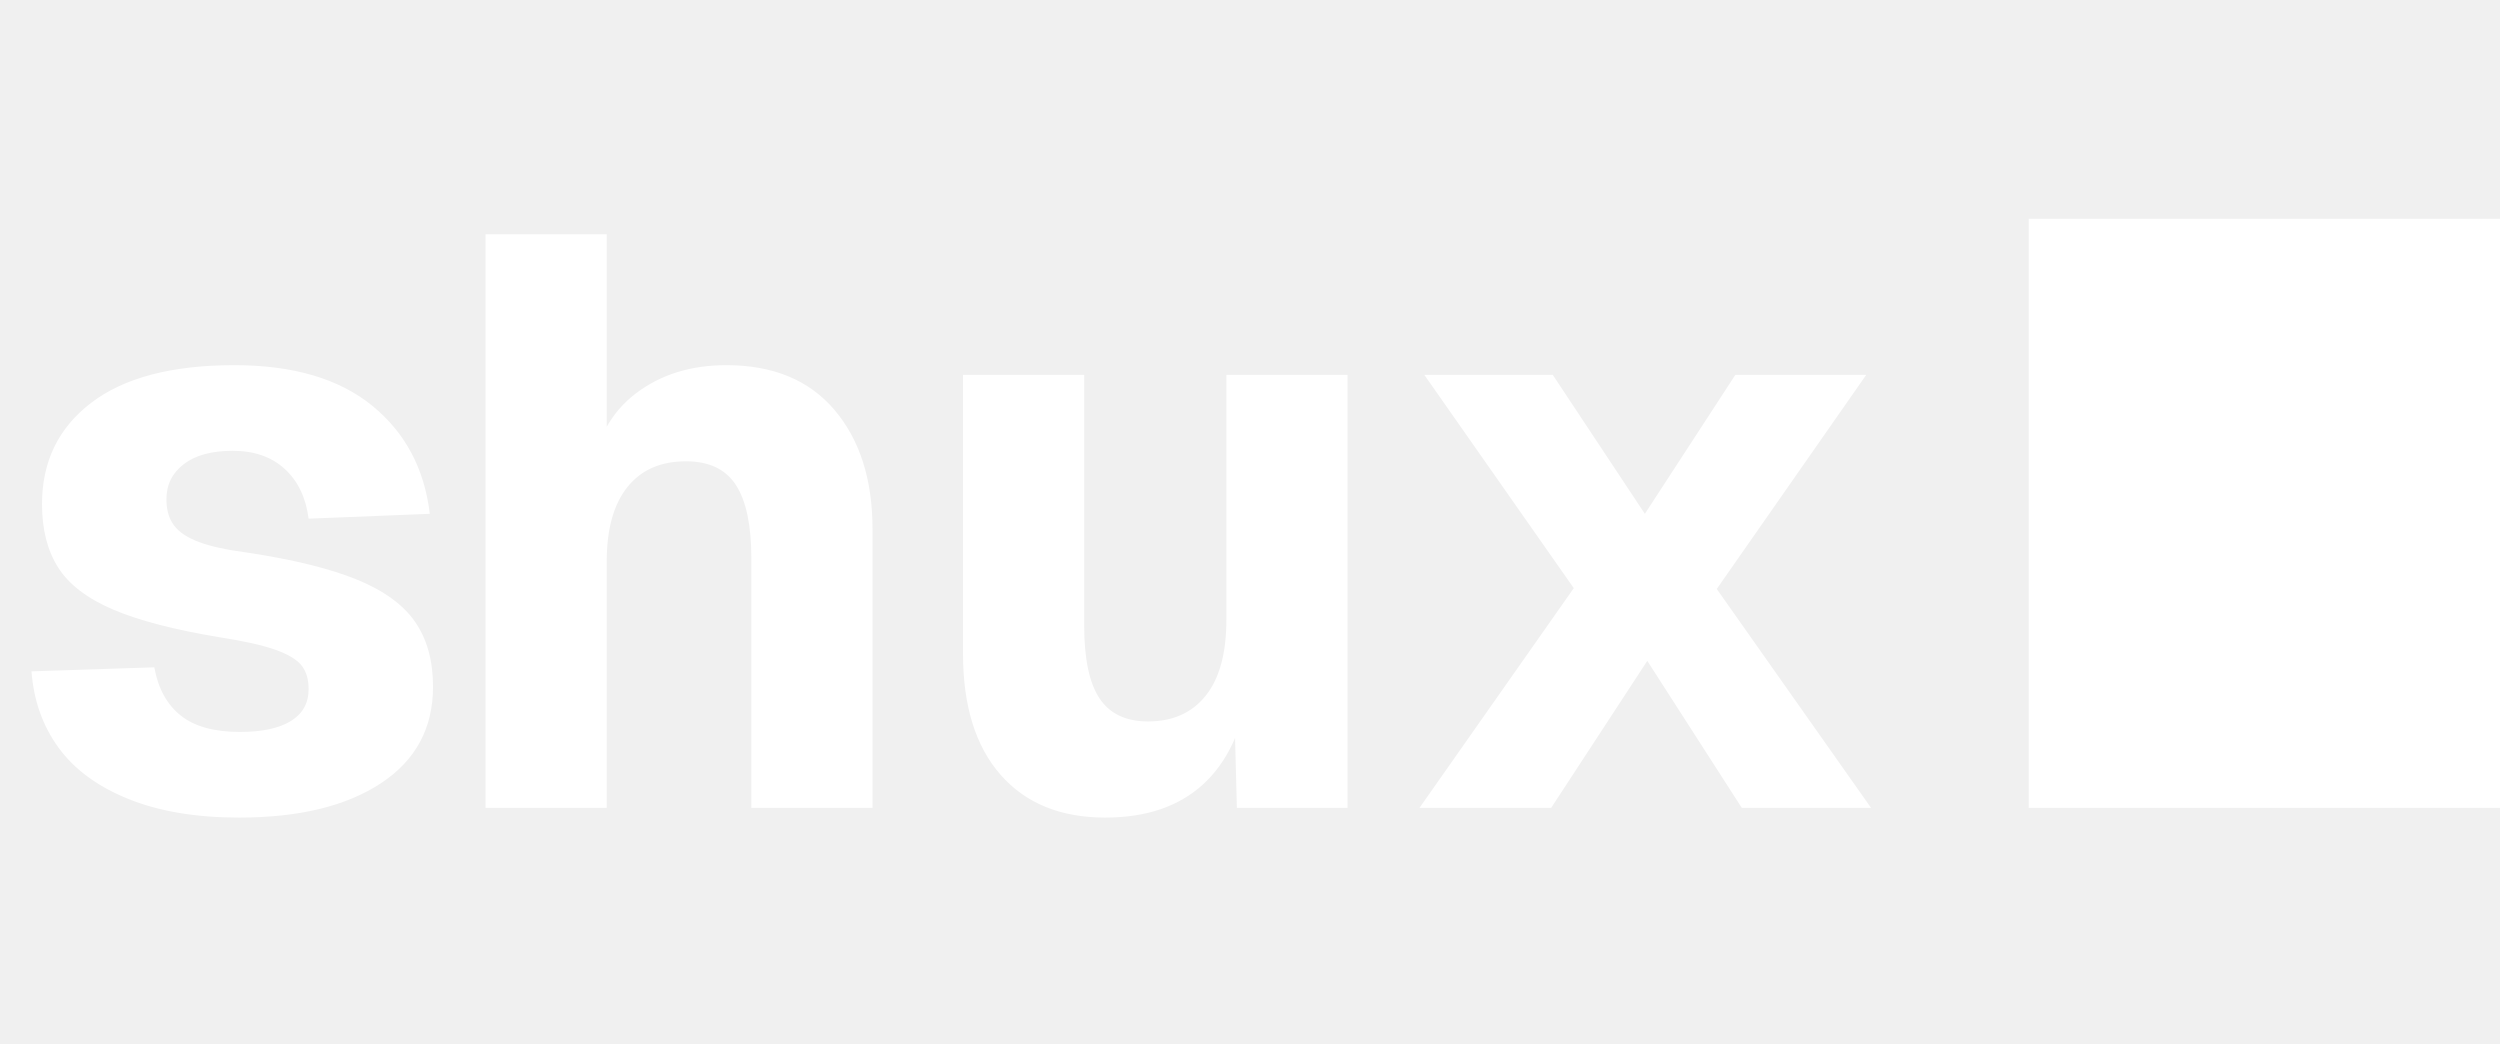
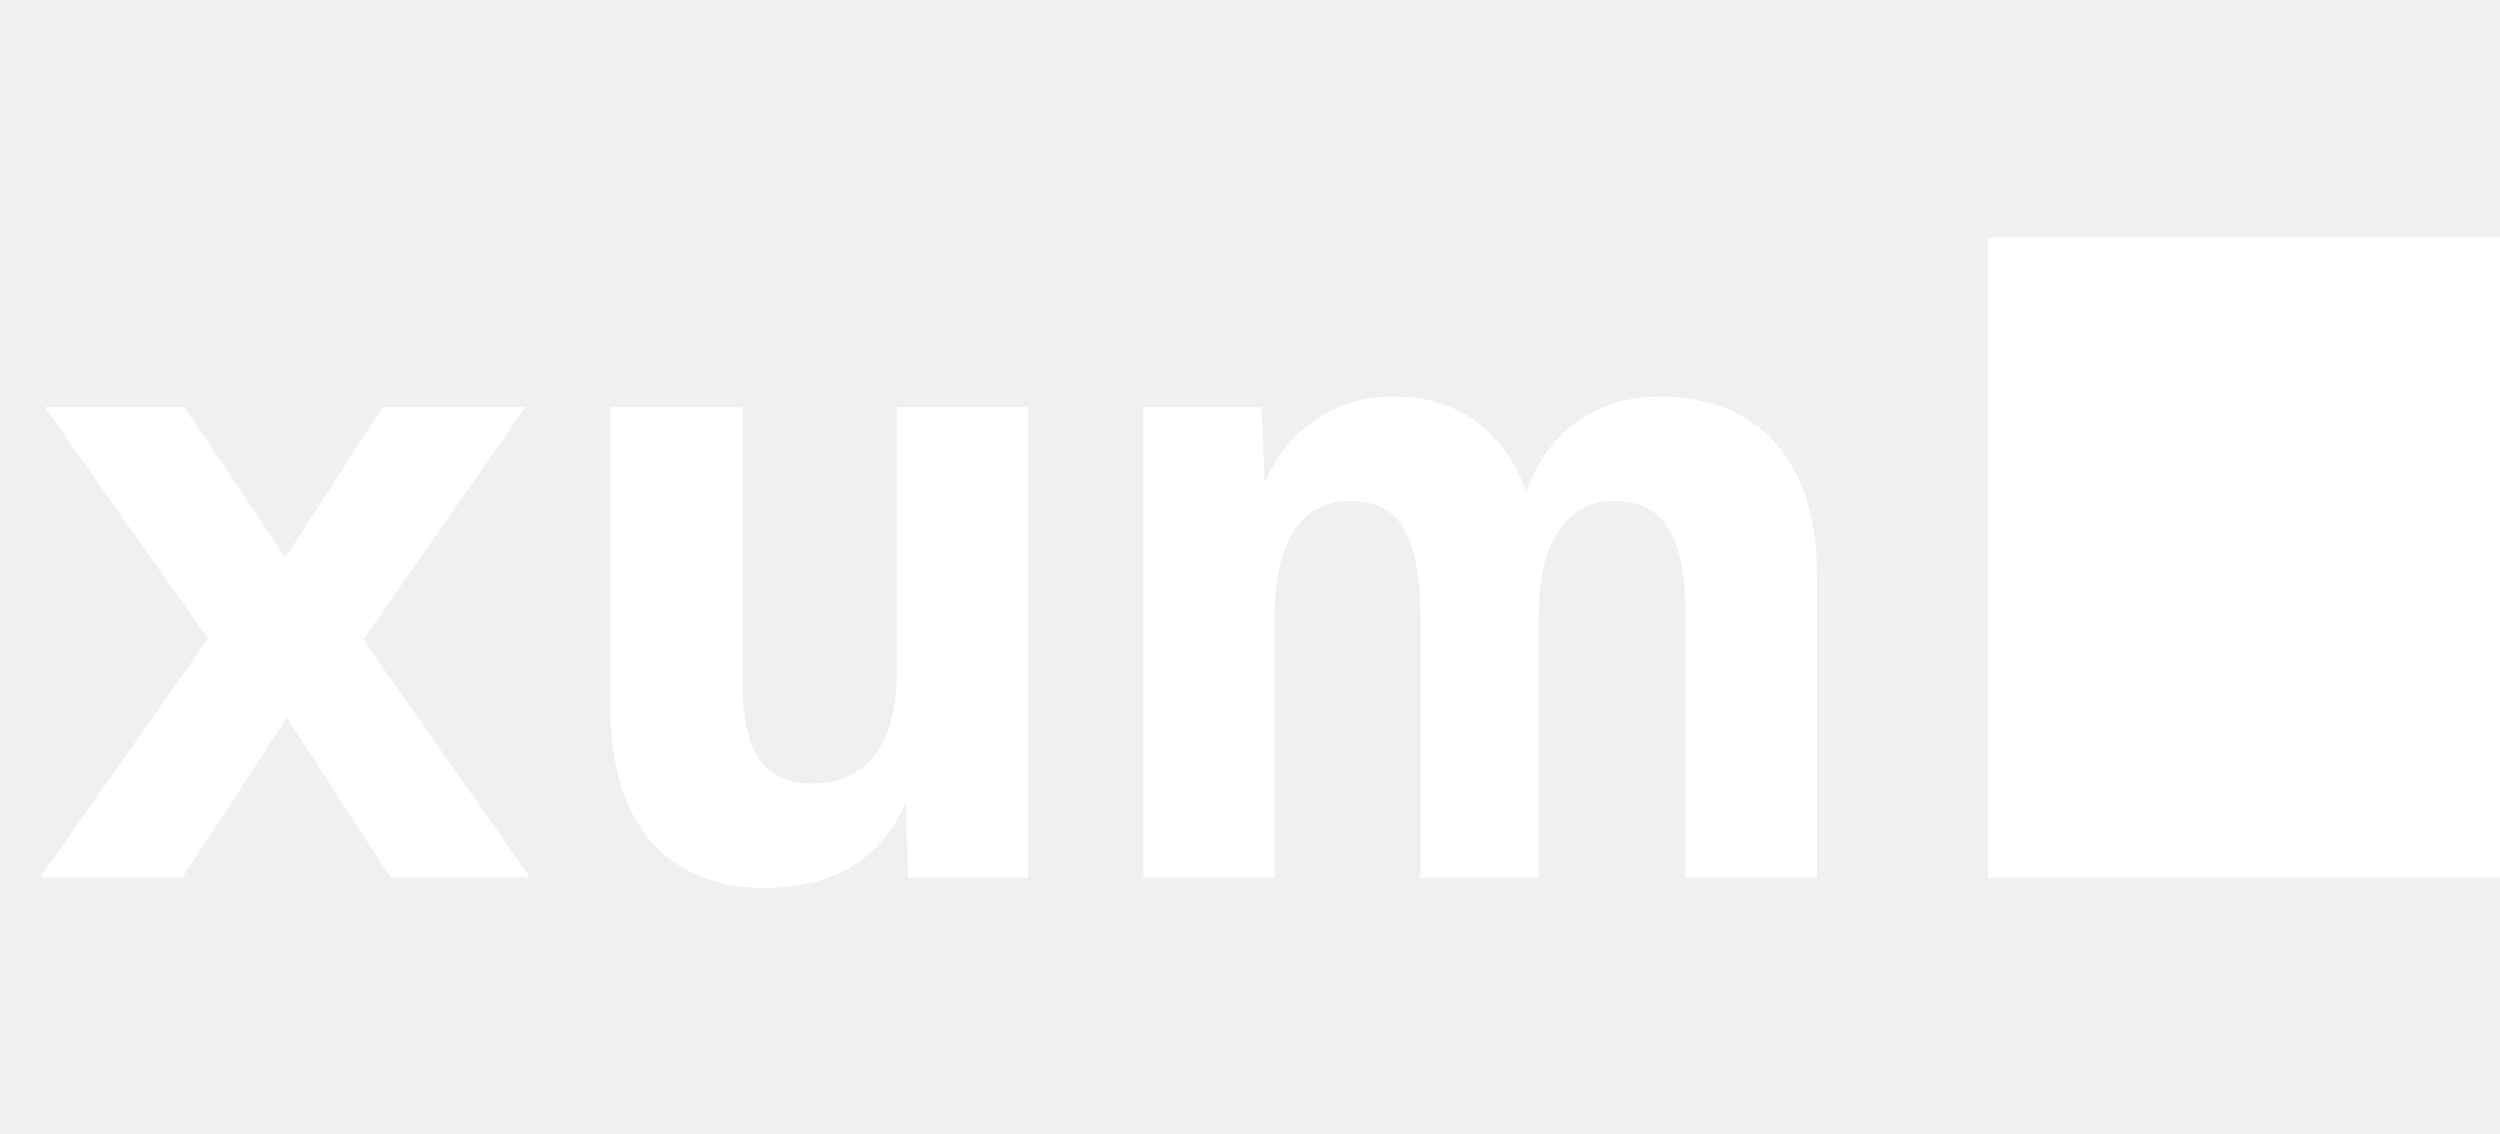
- <svg xmlns="http://www.w3.org/2000/svg" width="148.535" height="62" viewBox="0 0 148.535 62" fill="none">
-   <path d="M14.208 48.576Q10.368 48.576 7.632 47.472Q4.896 46.368 3.48 44.424Q2.064 42.48 1.872 39.888L9.168 39.648Q9.504 41.52 10.728 42.504Q11.952 43.488 14.256 43.488Q16.224 43.488 17.28 42.84Q18.336 42.192 18.336 40.944Q18.336 40.08 17.928 39.552Q17.52 39.024 16.392 38.616Q15.264 38.208 13.104 37.872Q9.024 37.2 6.72 36.216Q4.416 35.232 3.456 33.72Q2.496 32.208 2.496 29.952Q2.496 26.16 5.424 23.928Q8.352 21.696 13.92 21.696Q19.152 21.696 22.104 24.096Q25.056 26.496 25.536 30.528L18.336 30.816Q18.096 28.944 16.92 27.864Q15.744 26.784 13.824 26.784Q11.952 26.784 10.92 27.576Q9.888 28.368 9.888 29.664Q9.888 30.624 10.344 31.224Q10.8 31.824 11.832 32.208Q12.864 32.592 14.688 32.832Q18.816 33.456 21.216 34.44Q23.616 35.424 24.672 36.96Q25.728 38.496 25.728 40.8Q25.728 44.496 22.632 46.536Q19.536 48.576 14.208 48.576M28.848 48L28.848 13.92L36.048 13.92L36.048 28.272L35.088 28.272Q35.568 25.056 37.776 23.376Q39.984 21.696 43.152 21.696Q47.328 21.696 49.584 24.36Q51.84 27.024 51.84 31.44L51.84 48L44.64 48L44.64 33.168Q44.64 30.24 43.728 28.824Q42.816 27.408 40.752 27.408Q38.496 27.408 37.272 28.944Q36.048 30.48 36.048 33.36L36.048 48M65.664 48.576Q61.68 48.576 59.448 46.032Q57.216 43.488 57.216 38.832L57.216 22.272L64.416 22.272L64.416 37.152Q64.416 40.128 65.328 41.496Q66.24 42.864 68.208 42.864Q70.416 42.864 71.64 41.328Q72.864 39.792 72.864 36.816L72.864 22.272L80.064 22.272L80.064 48L73.488 48L73.296 40.608L74.208 40.8Q73.632 44.64 71.472 46.608Q69.312 48.576 65.664 48.576M84.336 48L93.504 34.944L84.624 22.272L92.256 22.272L97.728 30.528L103.104 22.272L110.88 22.272L102 34.992L111.168 48L103.488 48L97.872 39.264L92.16 48" fill="white" />
-   <rect x="120.535" y="13" width="28" height="35" fill="white" />
+ <svg xmlns="http://www.w3.org/2000/svg" width="136.775" height="62" viewBox="0 0 136.775 62" fill="none">
+   <path d="M2.208 48 11.376 34.944 2.448 22.272H10.08L15.6 30.528L20.928 22.272H28.752L19.872 34.992L28.992 48H21.36L15.696 39.264L9.984 48H2.208ZM41.856 48.576C39.2 48.576 37.12 47.728 35.616 46.032C34.144 44.304 33.408 41.904 33.408 38.832V22.272H40.608V37.152C40.608 39.136 40.912 40.592 41.52 41.52C42.128 42.416 43.088 42.864 44.4 42.864C45.872 42.864 47.008 42.368 47.808 41.376C48.64 40.352 49.056 38.832 49.056 36.816V22.272H56.256V48H49.68L49.488 40.608L50.4 40.8C50.016 43.36 49.104 45.296 47.664 46.608C46.224 47.92 44.288 48.576 41.856 48.576ZM62.544 48V22.272H69.024L69.264 28.464L68.592 28.176C68.944 26.8 69.472 25.632 70.176 24.672C70.912 23.712 71.792 22.976 72.816 22.464C73.84 21.952 74.96 21.696 76.176 21.696C78.32 21.696 80.048 22.32 81.36 23.568C82.704 24.816 83.568 26.496 83.952 28.608L83.04 28.656C83.328 27.152 83.824 25.888 84.528 24.864C85.264 23.808 86.16 23.024 87.216 22.512C88.272 21.968 89.456 21.696 90.768 21.696C92.56 21.696 94.096 22.064 95.376 22.8C96.656 23.536 97.648 24.64 98.352 26.112C99.056 27.552 99.408 29.328 99.408 31.44V48H92.208V33.456C92.208 31.44 91.904 29.936 91.296 28.944C90.688 27.92 89.696 27.408 88.32 27.408C87.456 27.408 86.72 27.648 86.112 28.128C85.504 28.608 85.024 29.312 84.672 30.24C84.352 31.136 84.192 32.24 84.192 33.552V48H77.712V33.552C77.712 31.568 77.424 30.048 76.848 28.992C76.272 27.936 75.28 27.408 73.872 27.408C73.008 27.408 72.256 27.648 71.616 28.128C71.008 28.608 70.544 29.312 70.224 30.24C69.904 31.168 69.744 32.272 69.744 33.552V48H62.544Z" fill="white" />
+   <rect x="108.775" y="13" width="28" height="35" fill="white" />
</svg>
